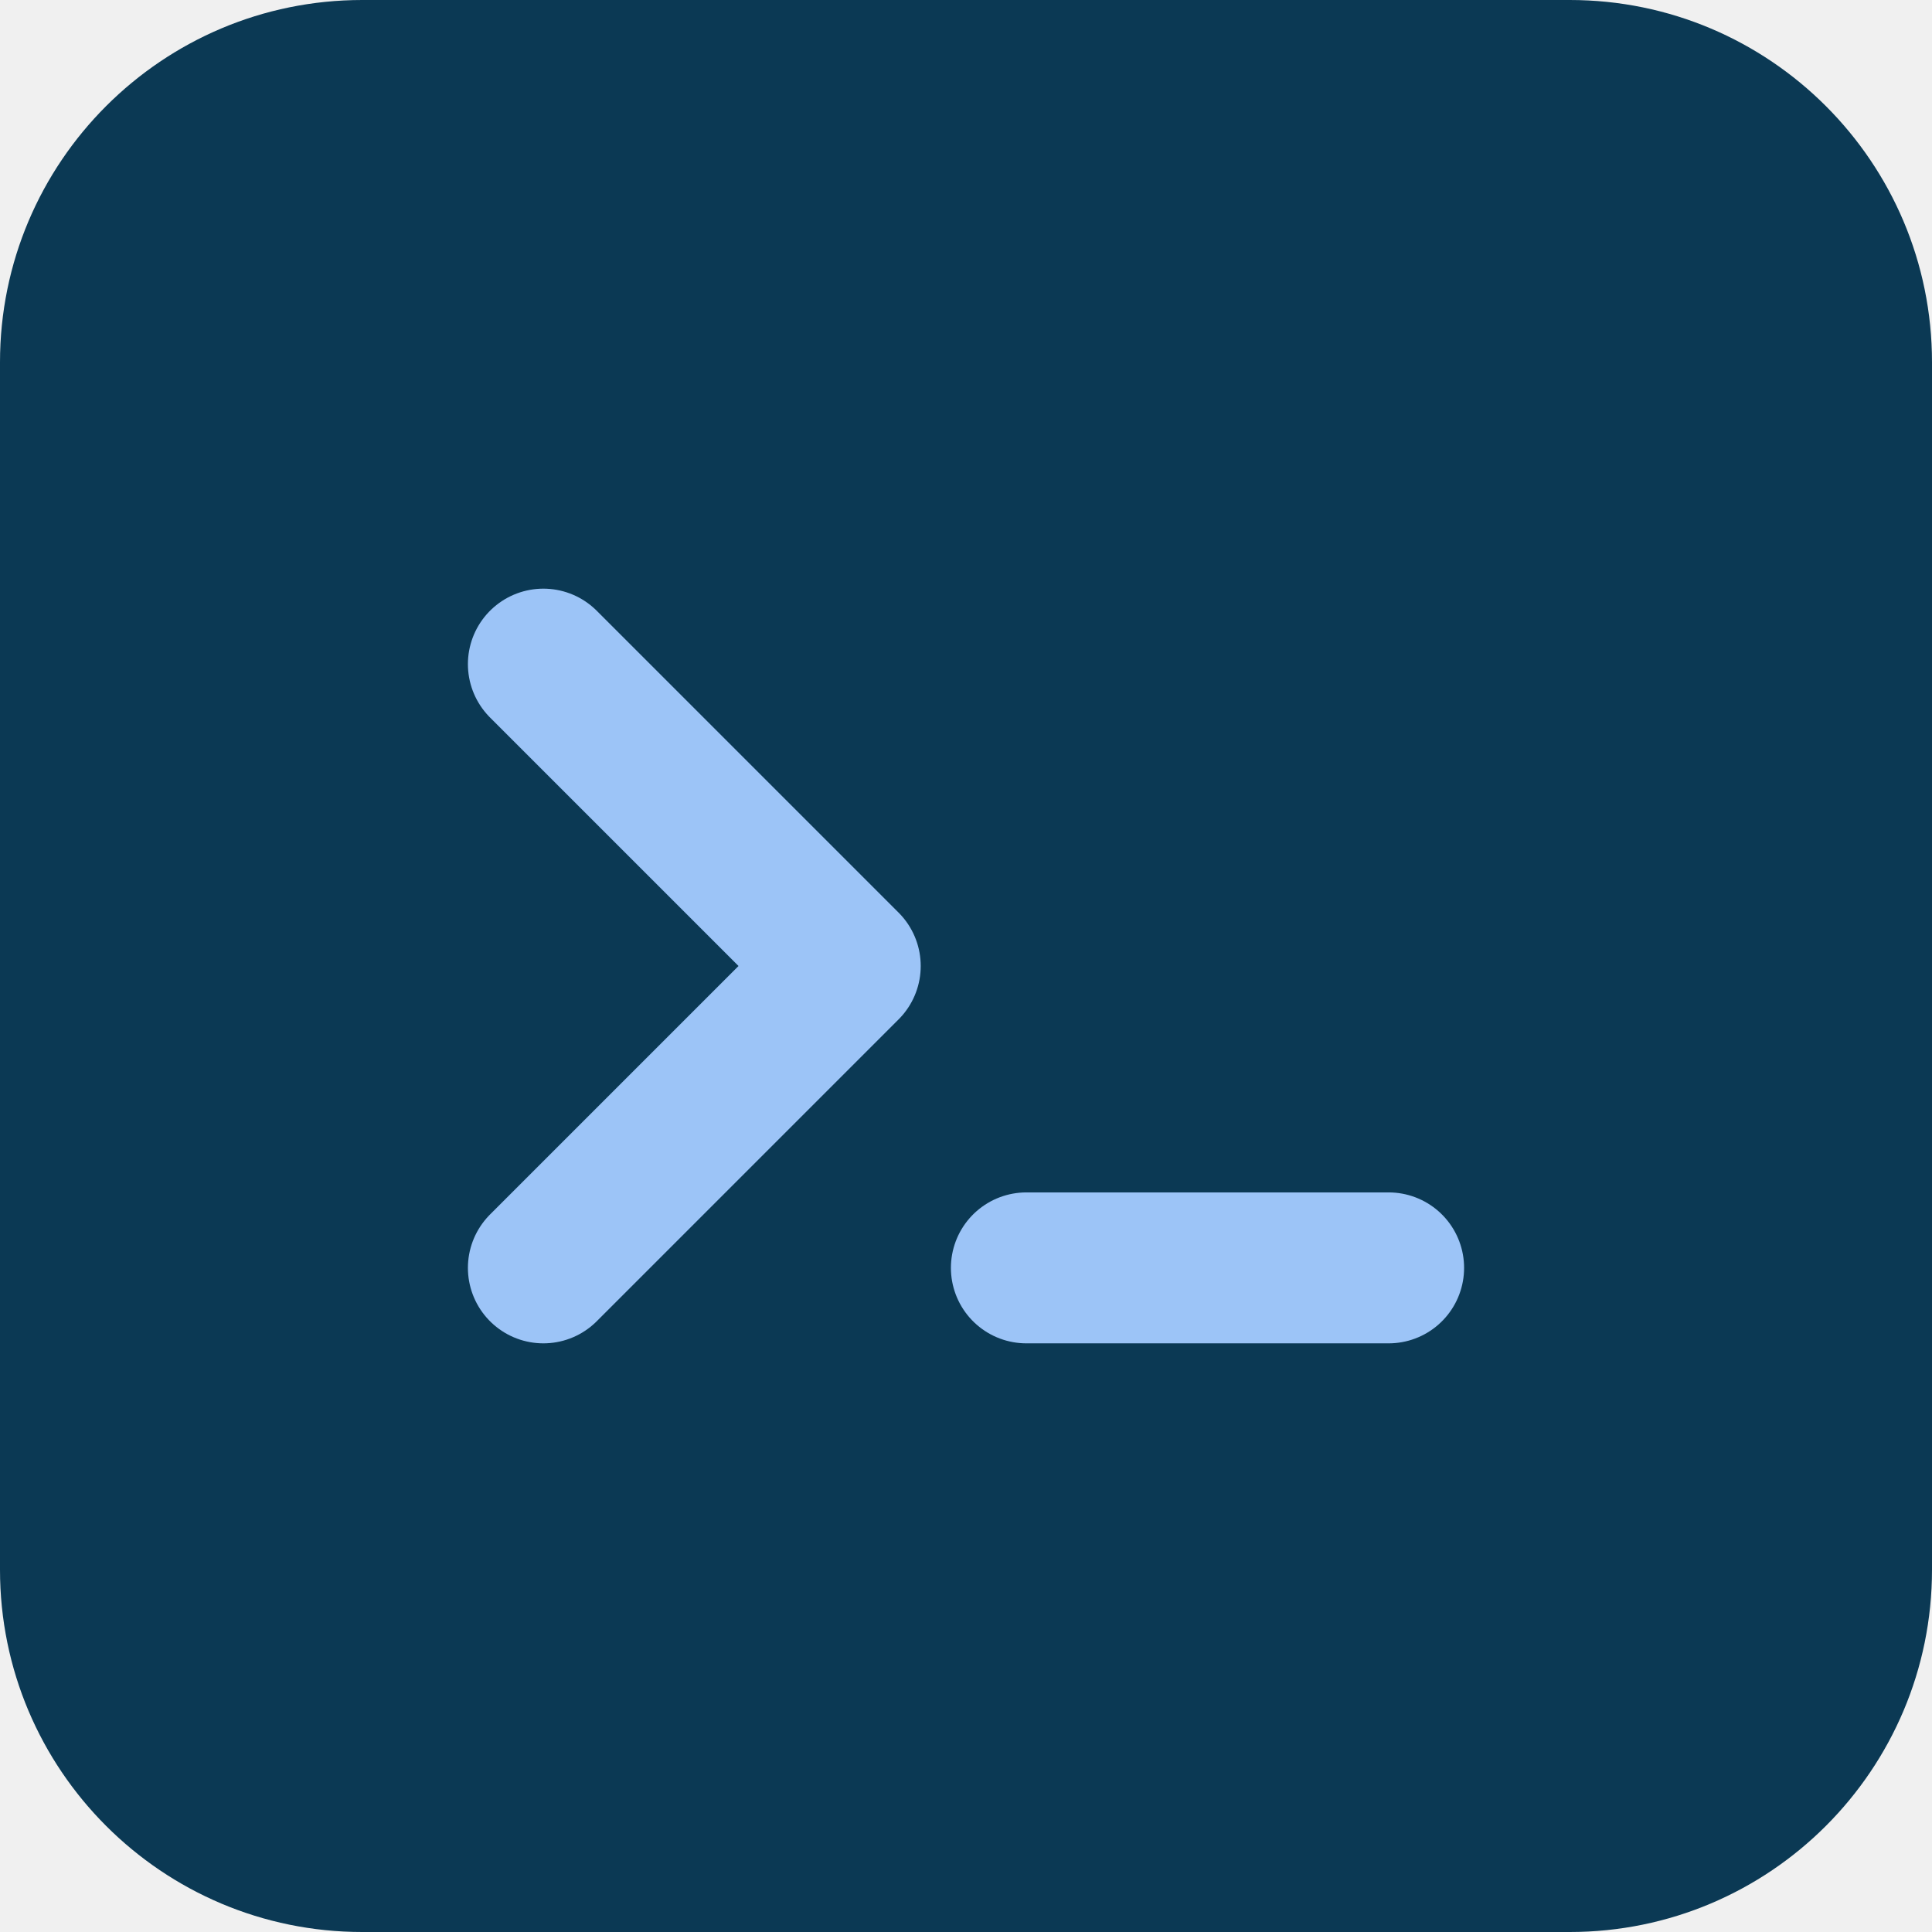
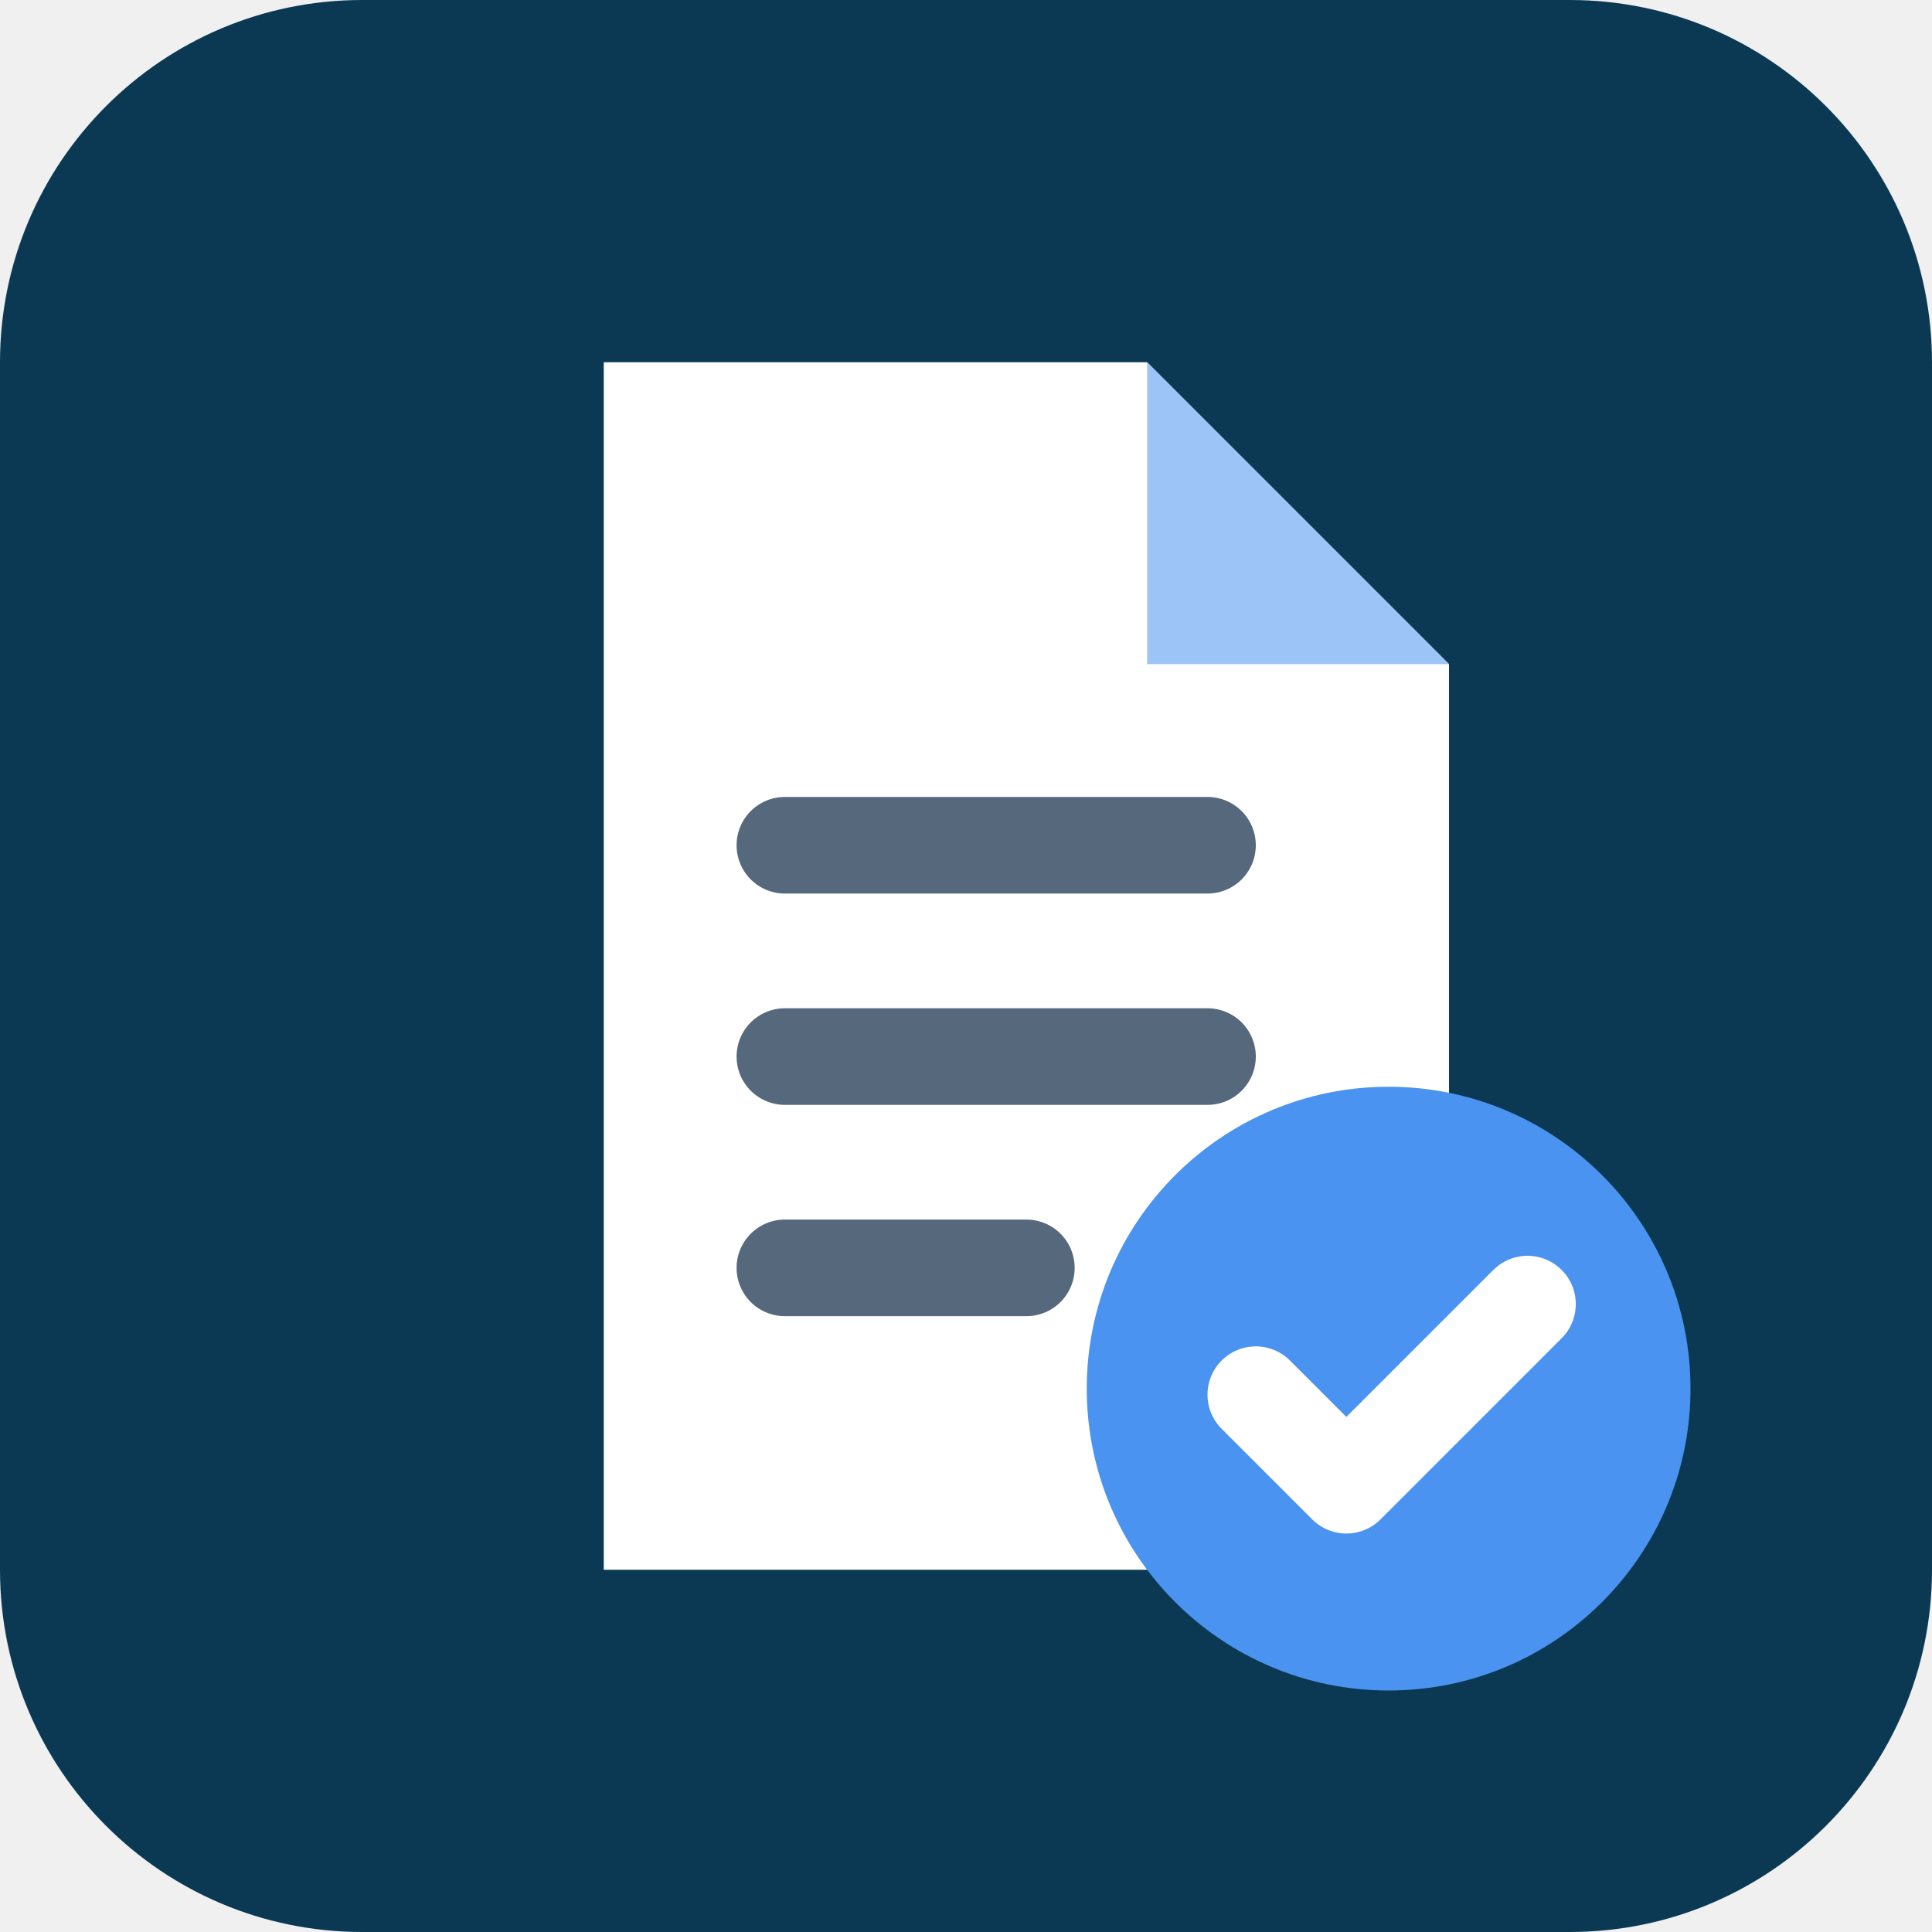
<svg xmlns="http://www.w3.org/2000/svg" viewBox="0 0 32 32">
  <rect width="32" height="32" rx="6" fill="#0b3954" />
-   <path d="M9 11l5 5-5 5M17 21h6" fill="none" stroke="#9cc4f7" stroke-width="2.5" stroke-linecap="round" stroke-linejoin="round" />
+   <path d="M10 6h9l5 5v15H10z" fill="#ffffff" />
+   <path d="M19 6v5h5" fill="#9cc4f7" />
+   <path d="M13 14h7M13 17.5h7M13 21h4" stroke="#55687c" stroke-width="1.6" stroke-linecap="round" />
+   <circle cx="23" cy="23" r="5" fill="#4a93f0" />
+   <path d="M20.8 23.1l1.5 1.5 3-3" fill="none" stroke="#ffffff" stroke-width="1.6" stroke-linecap="round" stroke-linejoin="round" />
</svg>
